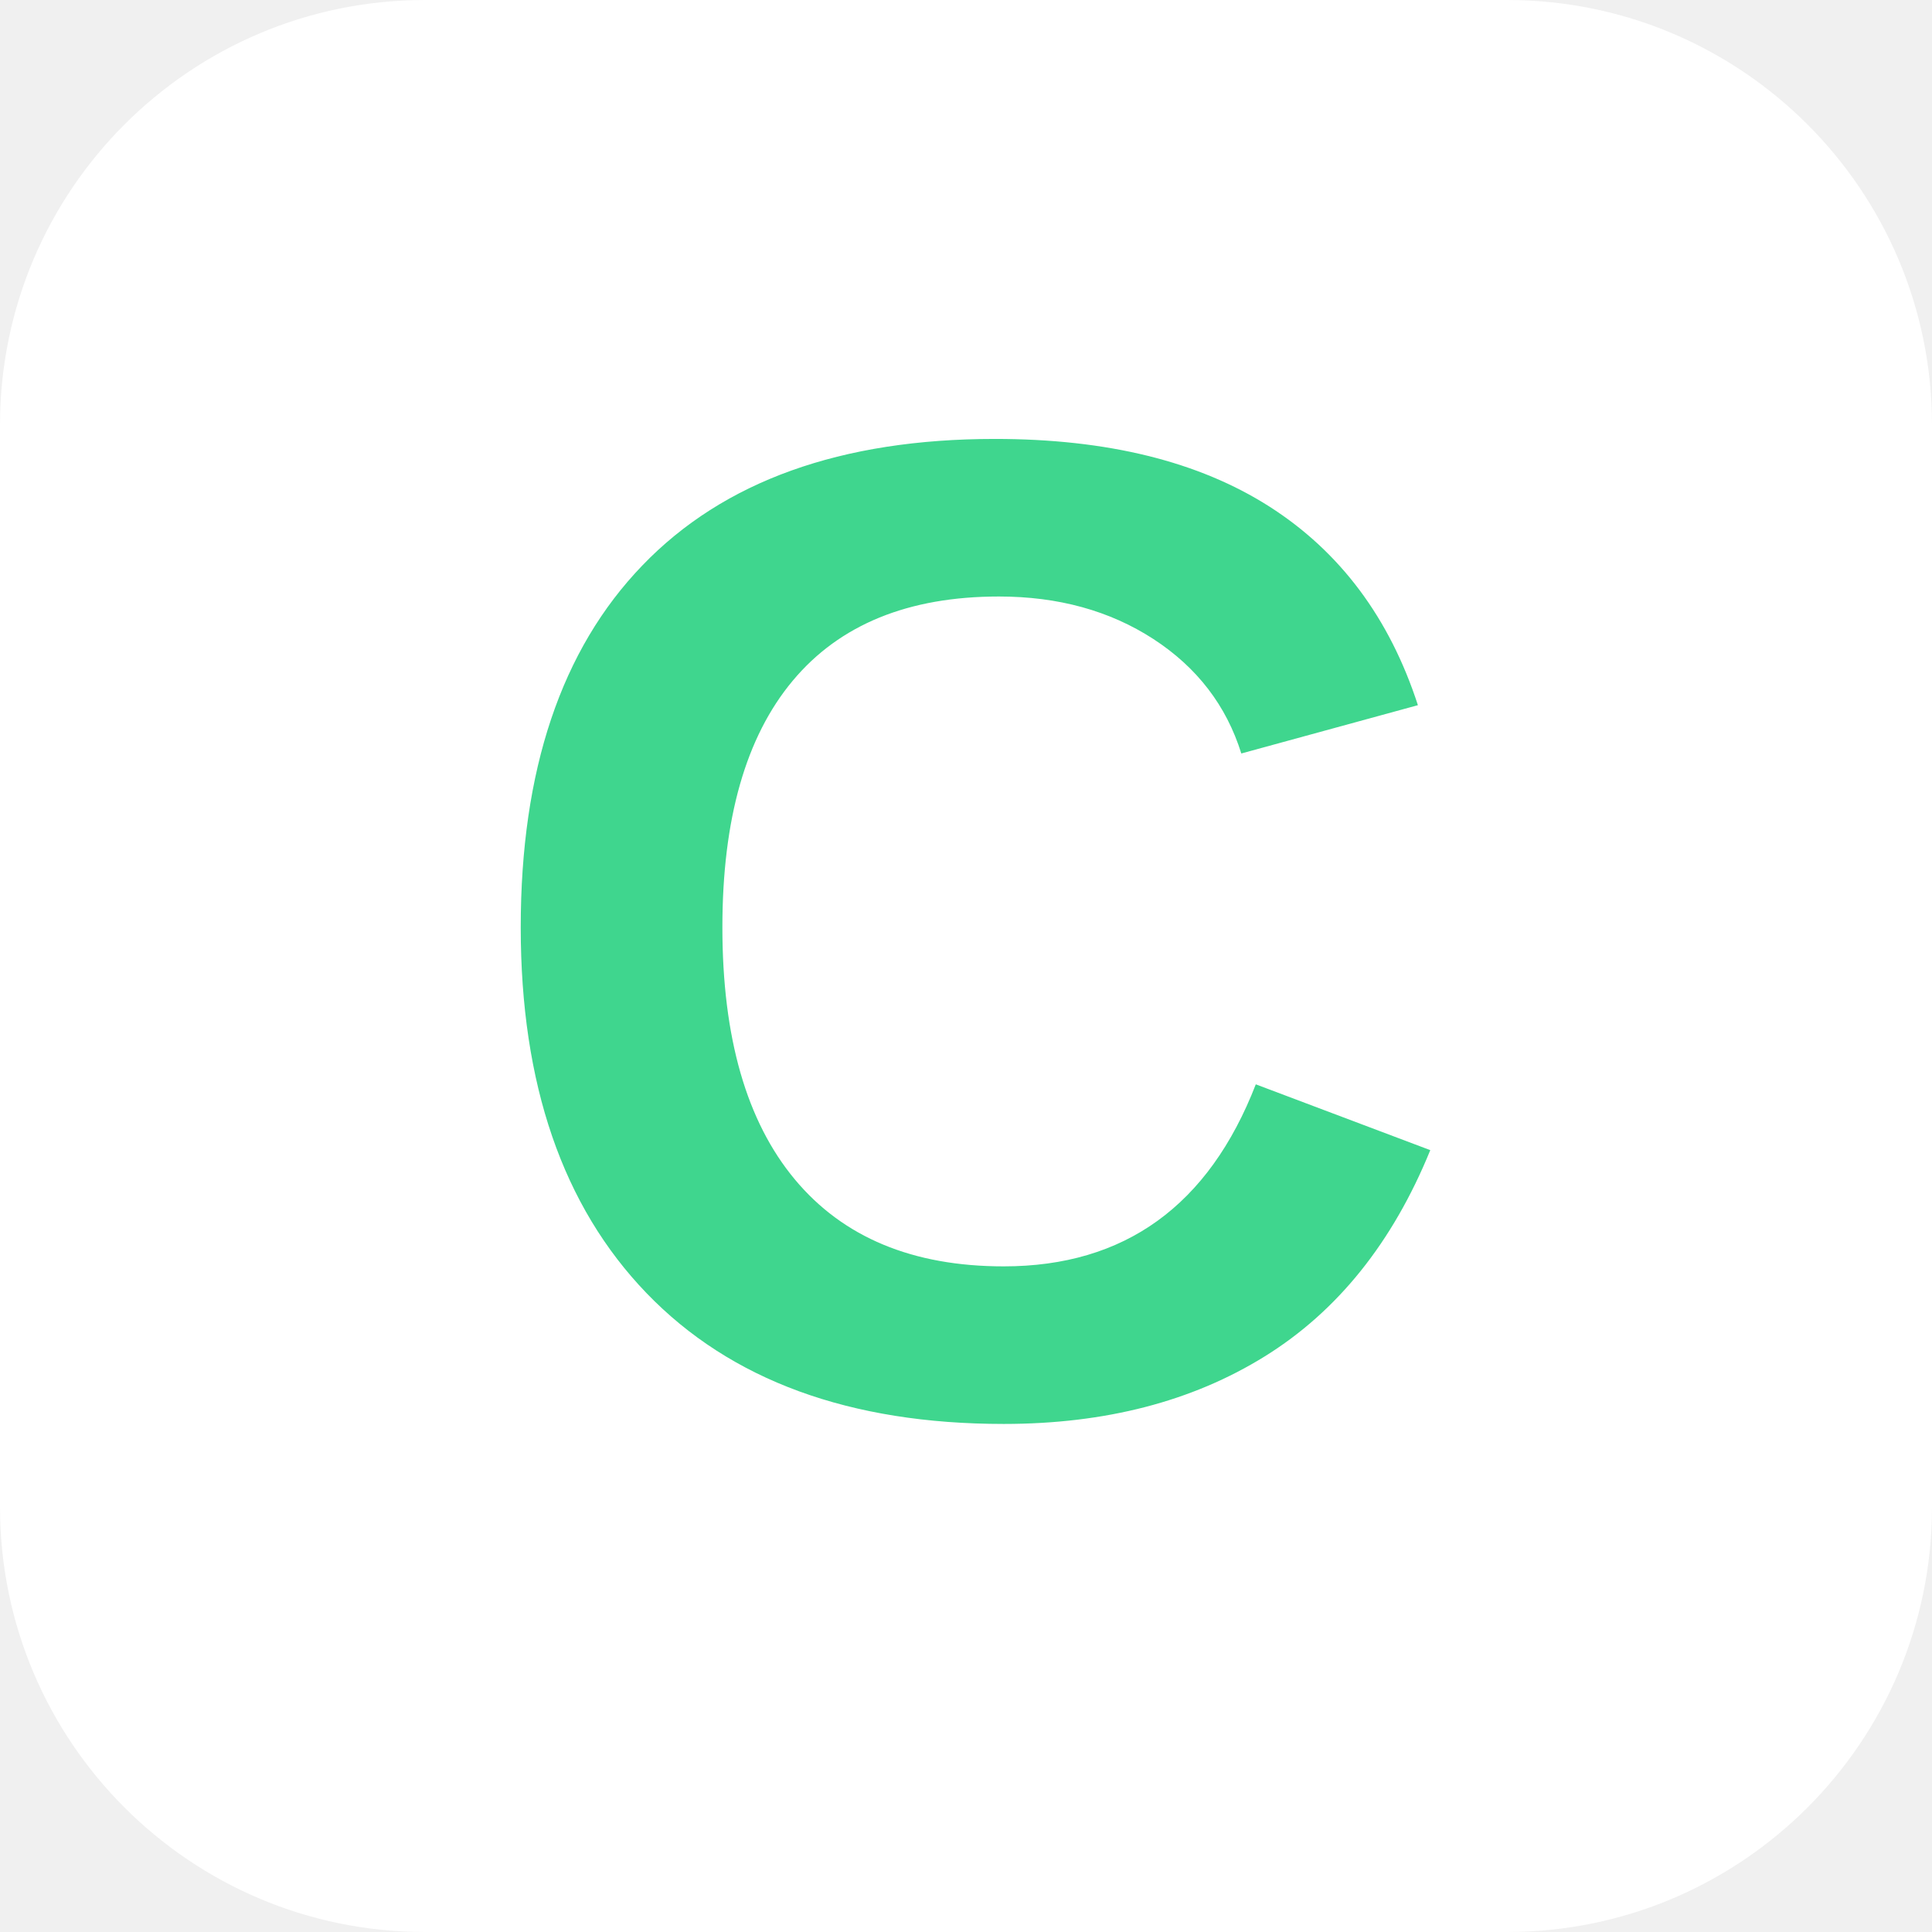
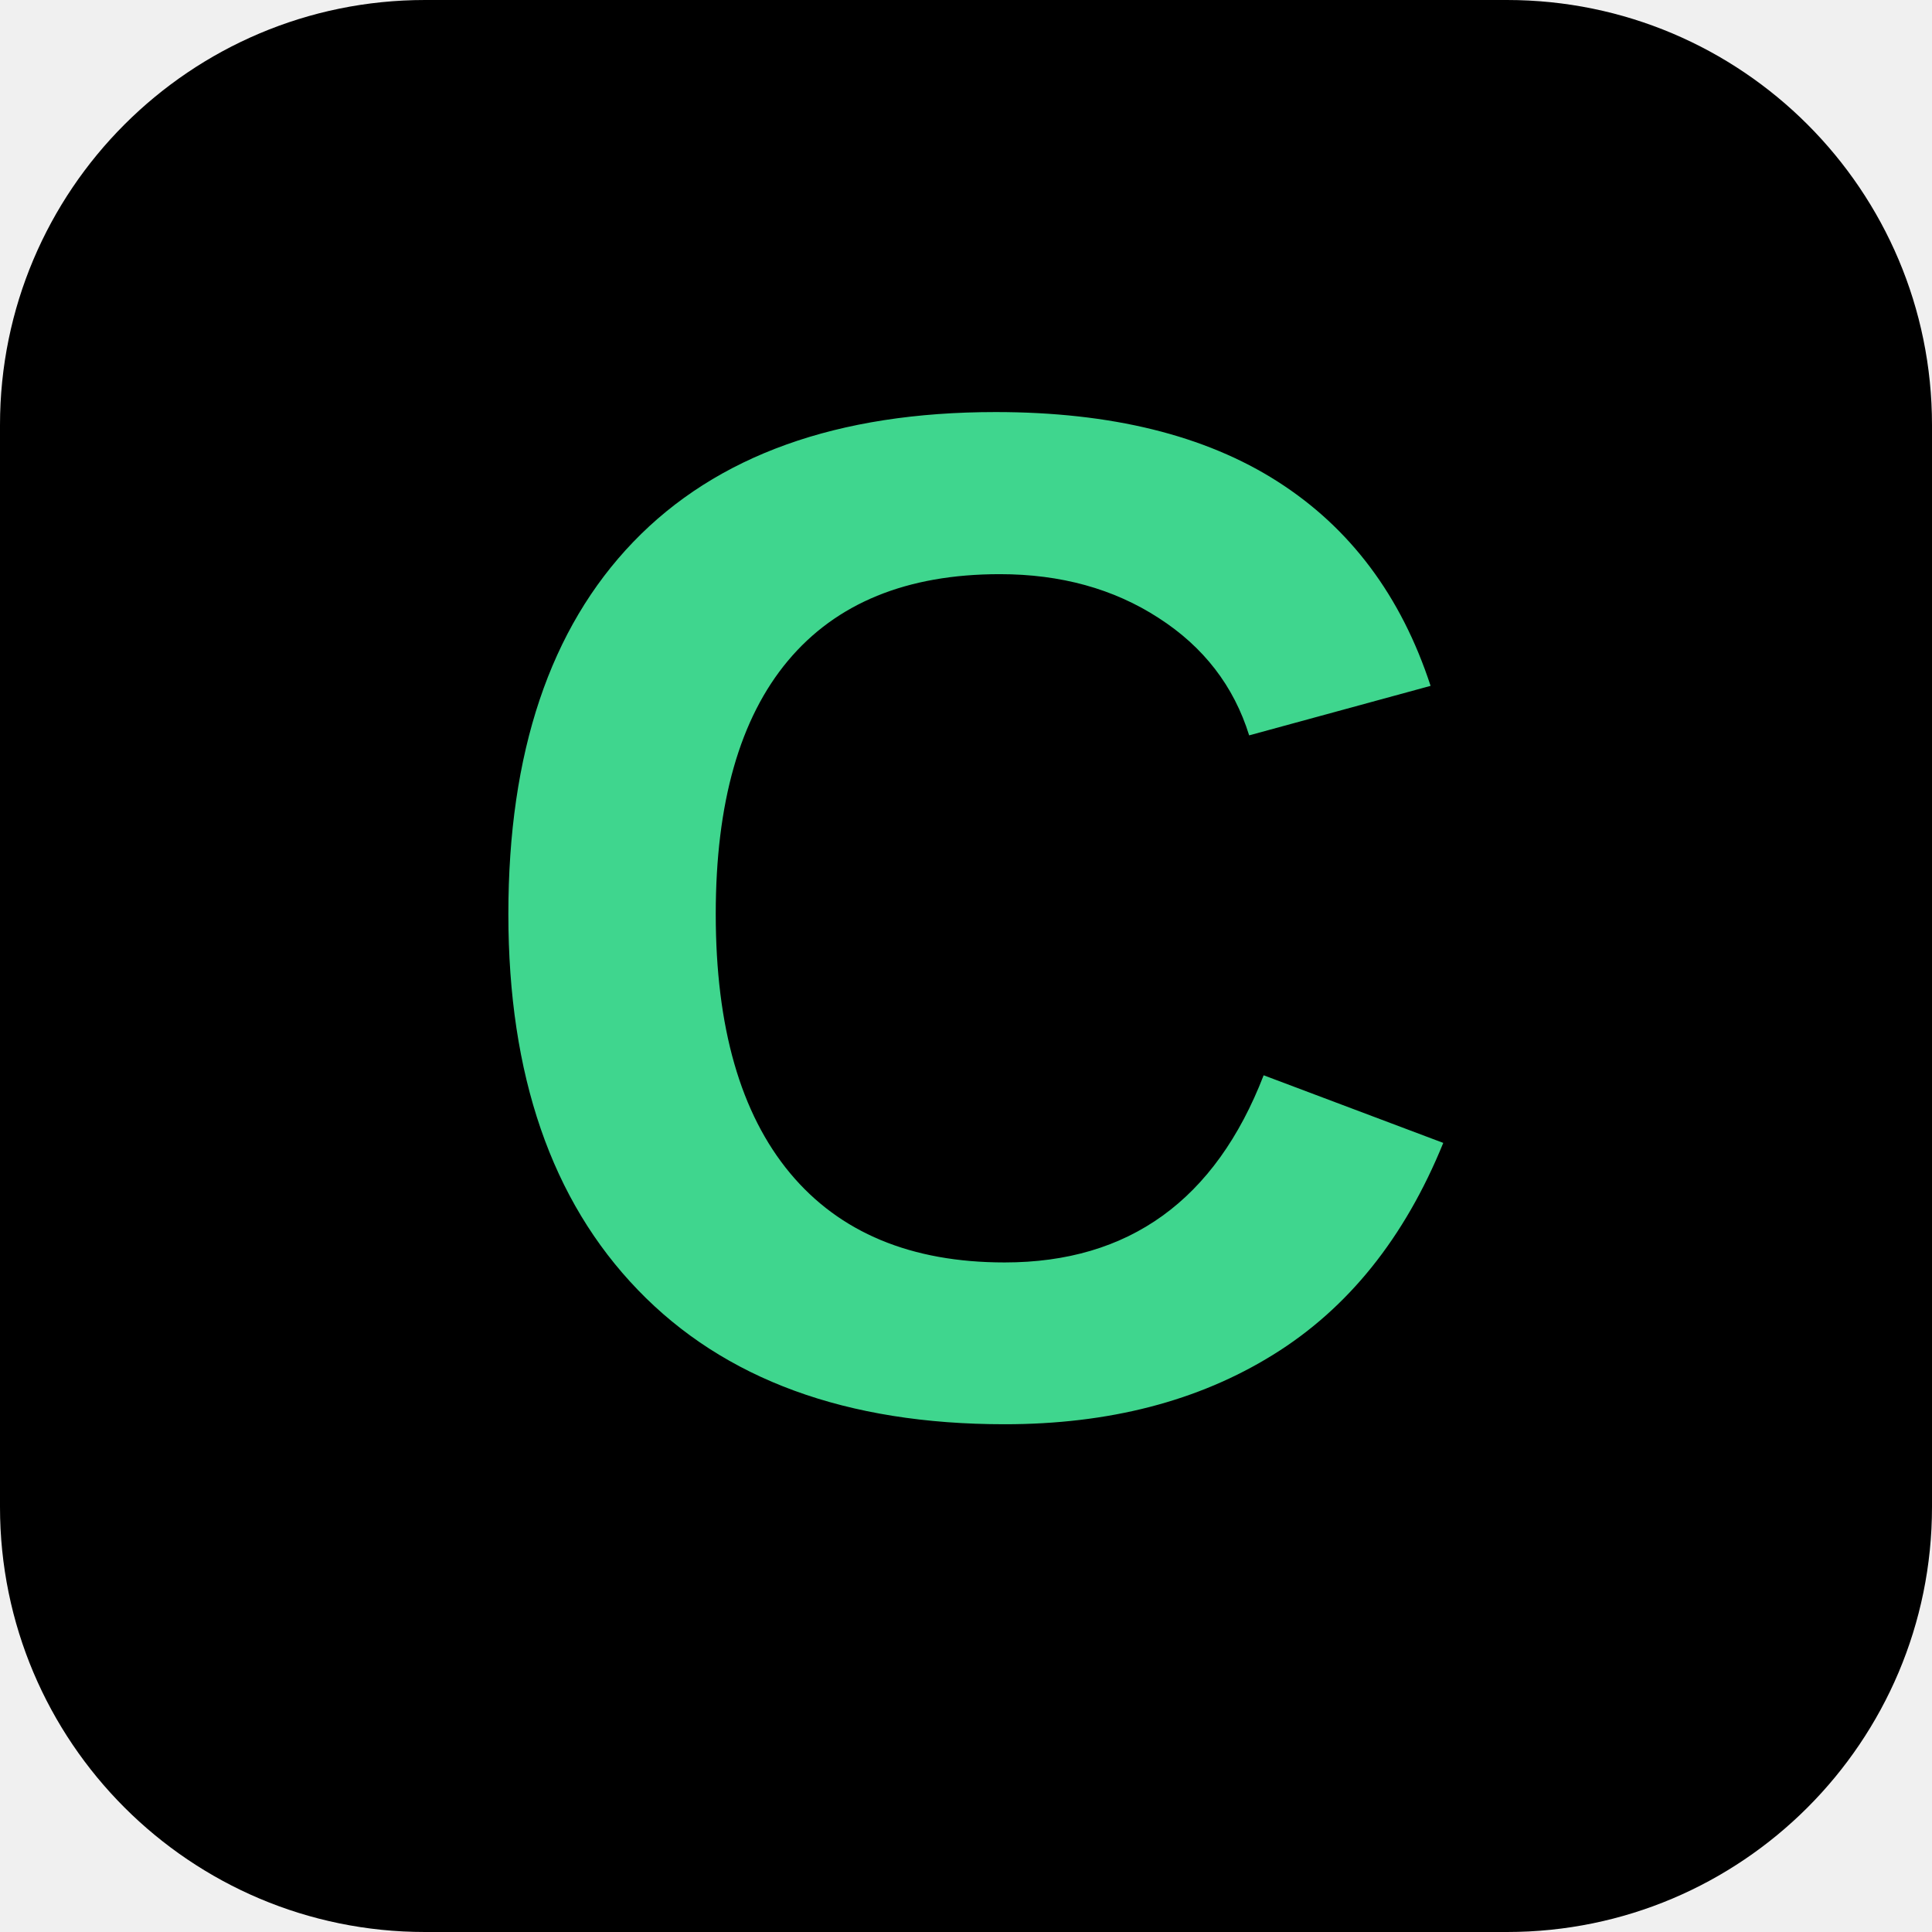
<svg xmlns="http://www.w3.org/2000/svg" viewBox="0 0 100 100">
-   <rect width="100" height="100" rx="22" fill="#ffffff" />
-   <text x="50" y="73" font-family="Arial,sans-serif" font-weight="800" font-size="72" text-anchor="middle" fill="#3FD68E">C</text>
+   <rect width="100" height="100" rx="22" fill="#000000" />
+   <text x="50" y="73" font-family="Arial,sans-serif" font-weight="800" font-size="74" text-anchor="middle" fill="#3FD68E">C</text>
</svg>
